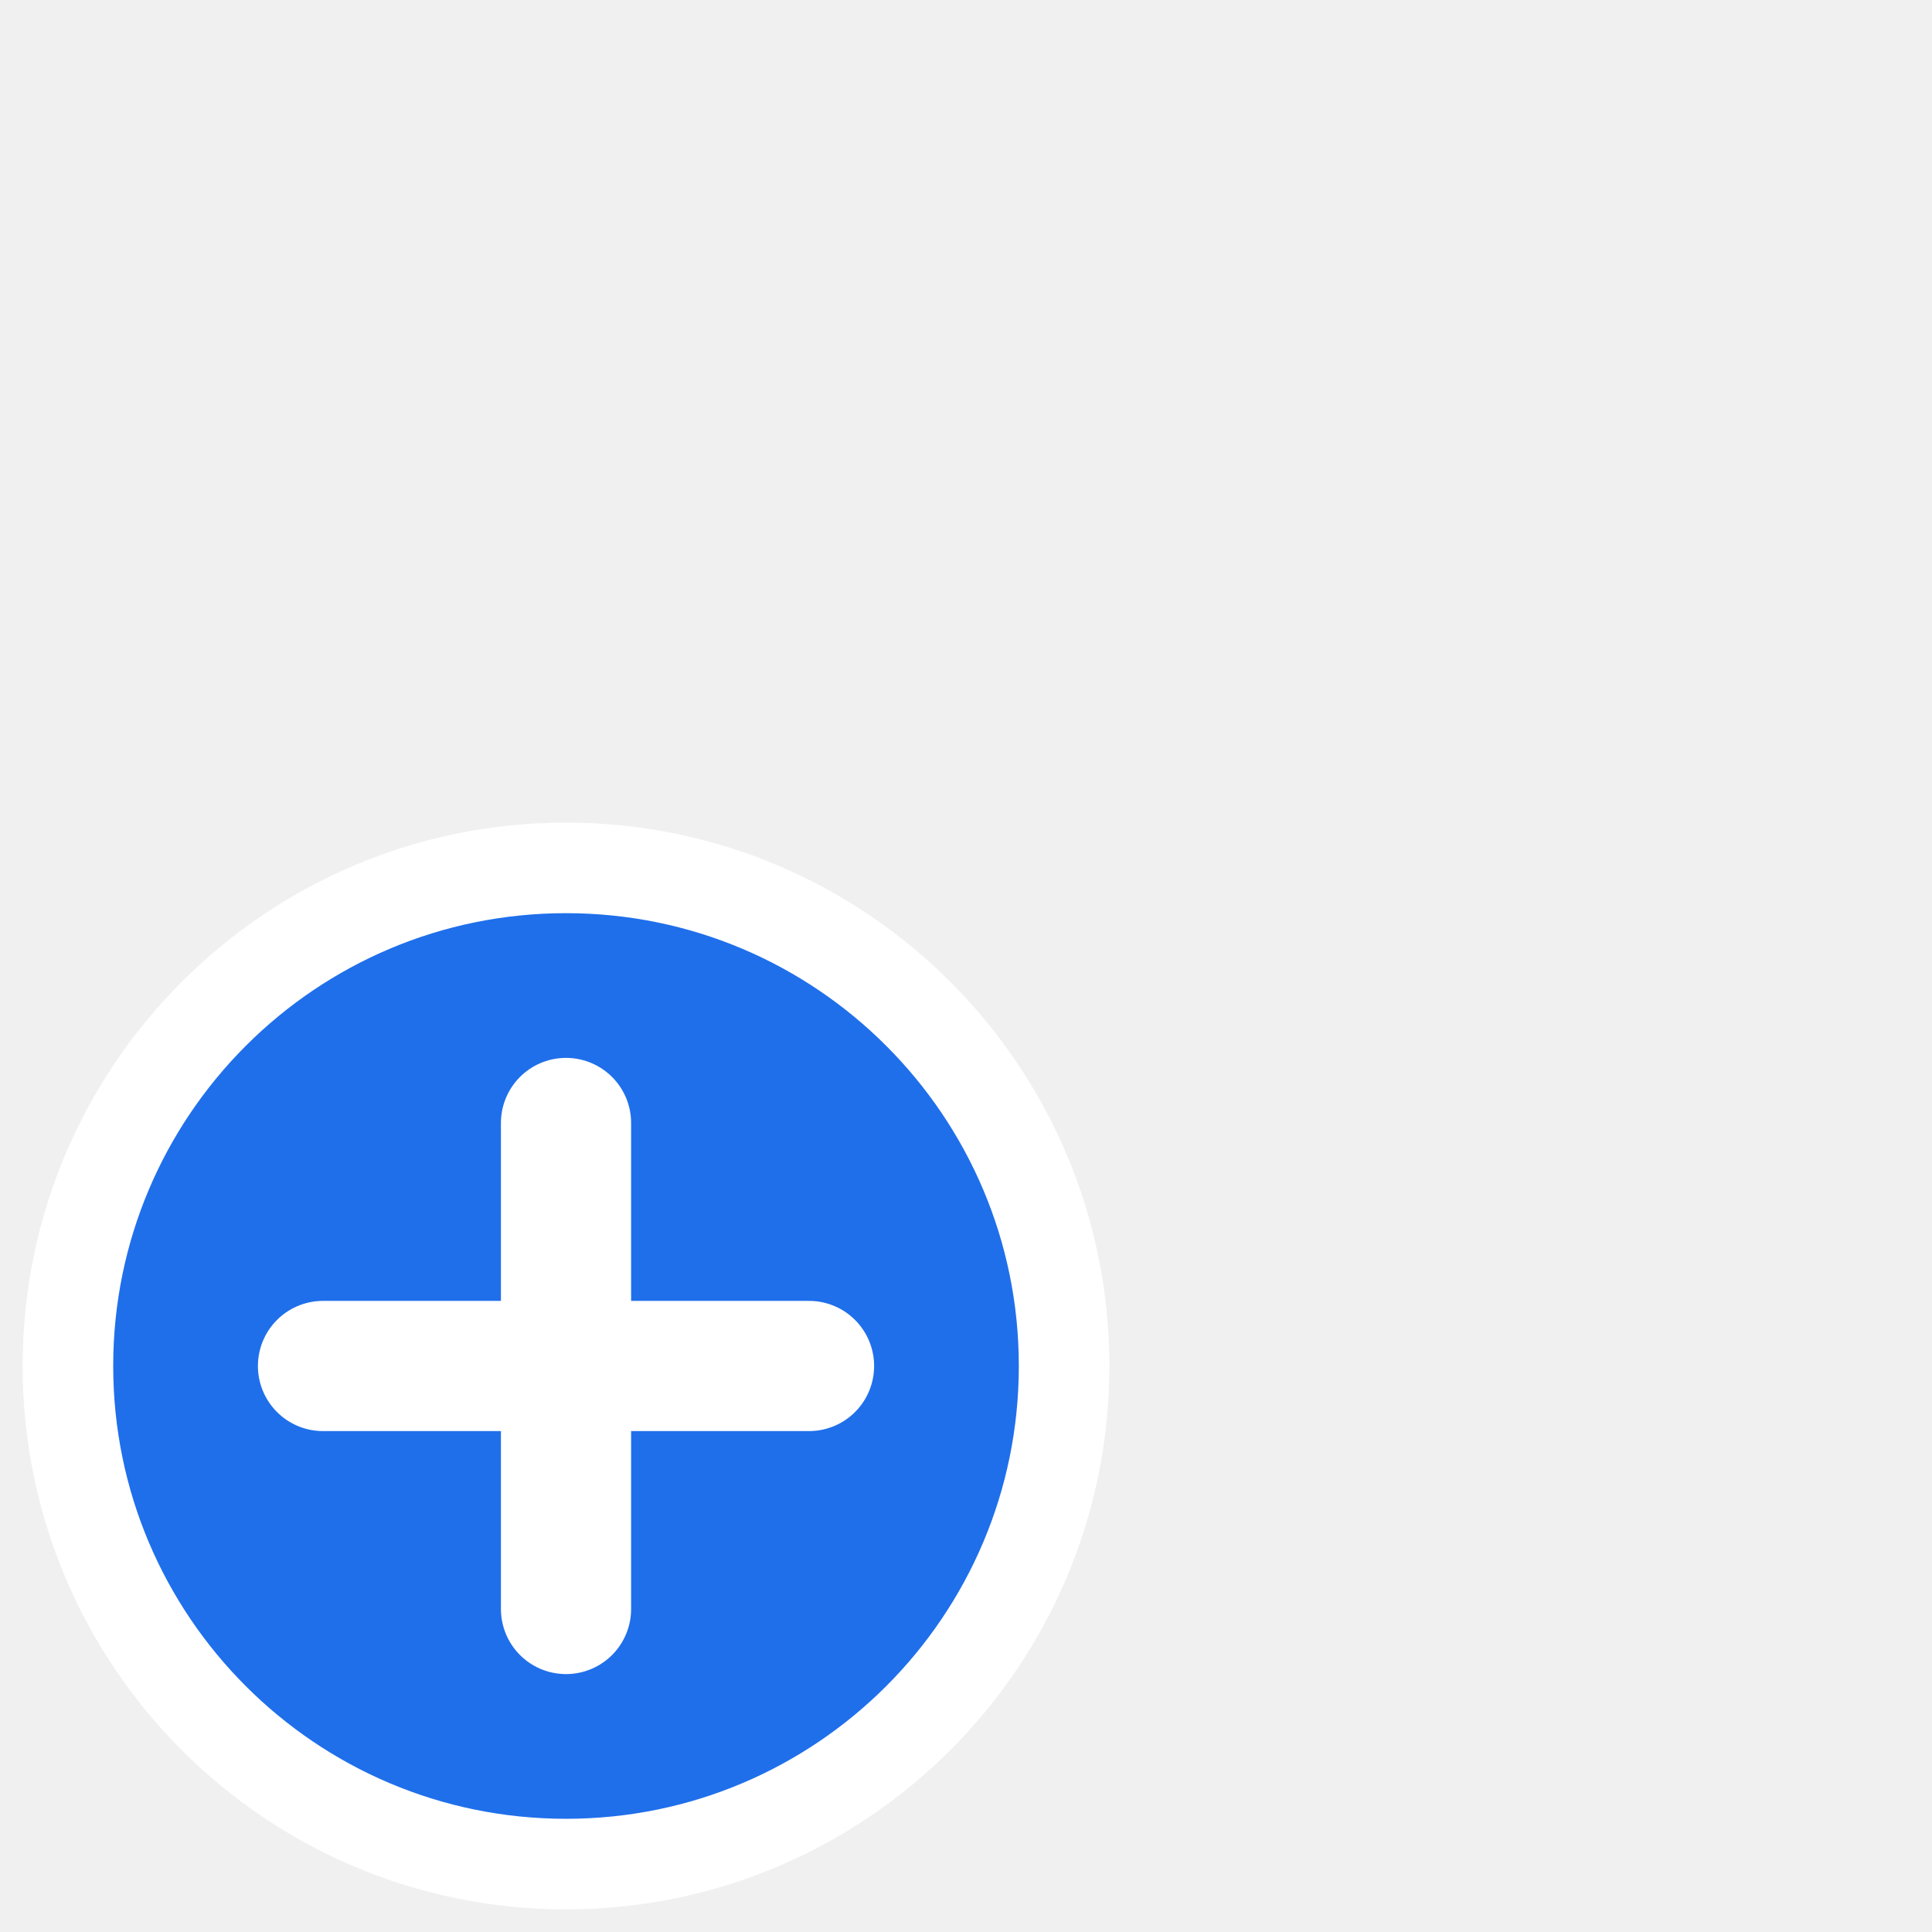
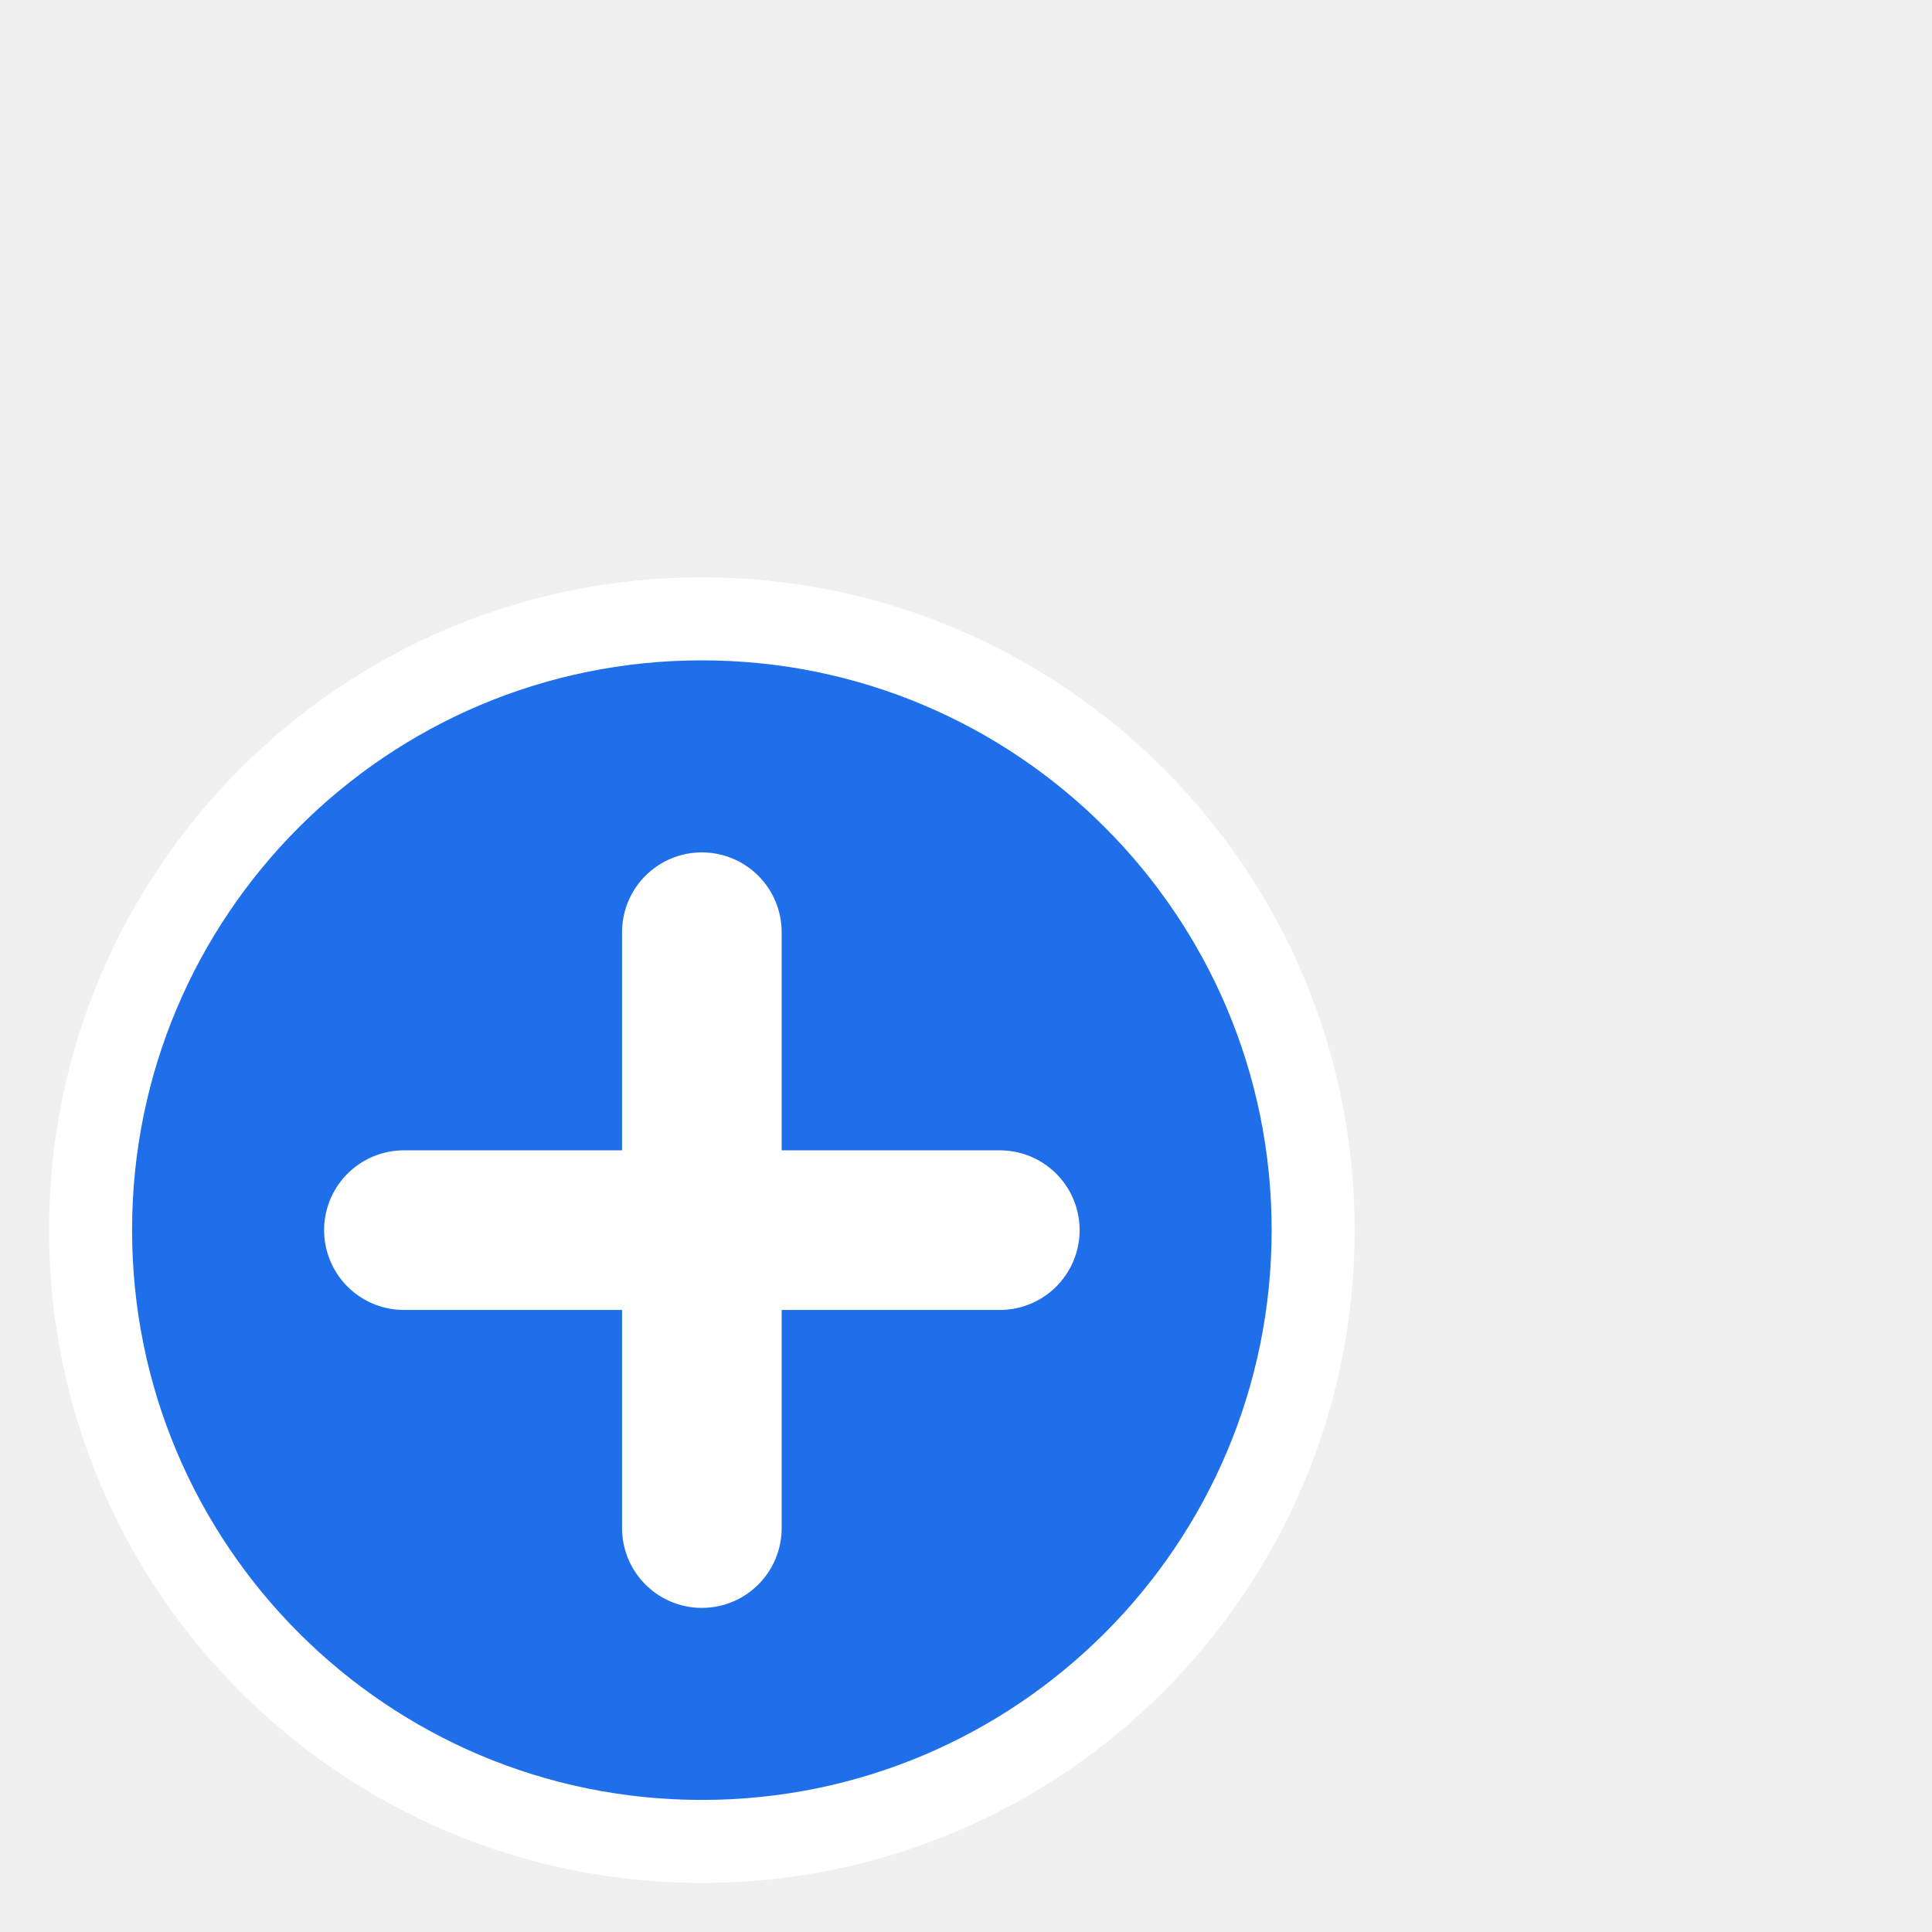
<svg xmlns="http://www.w3.org/2000/svg" width="512" height="512" viewBox="0 0 512 512">
-   <circle cx="150" cy="362" r="132" fill="#1F6FEB" stroke="#FFFFFF" stroke-width="24" />
-   <g transform="translate(150 362) scale(1.15)" fill="none" stroke="#FFFFFF" stroke-width="30" stroke-linecap="round" stroke-linejoin="round">
+   <circle cx="186" cy="326" r="162" fill="#1F6FEB" stroke="#FFFFFF" stroke-width="22" />
+   <g transform="translate(186 326) scale(1.41)" fill="none" stroke="#FFFFFF" stroke-width="30" stroke-linecap="round" stroke-linejoin="round">
    <path d="M0 -56 V56" />
    <path d="M-56 0 H56" />
  </g>
</svg>
